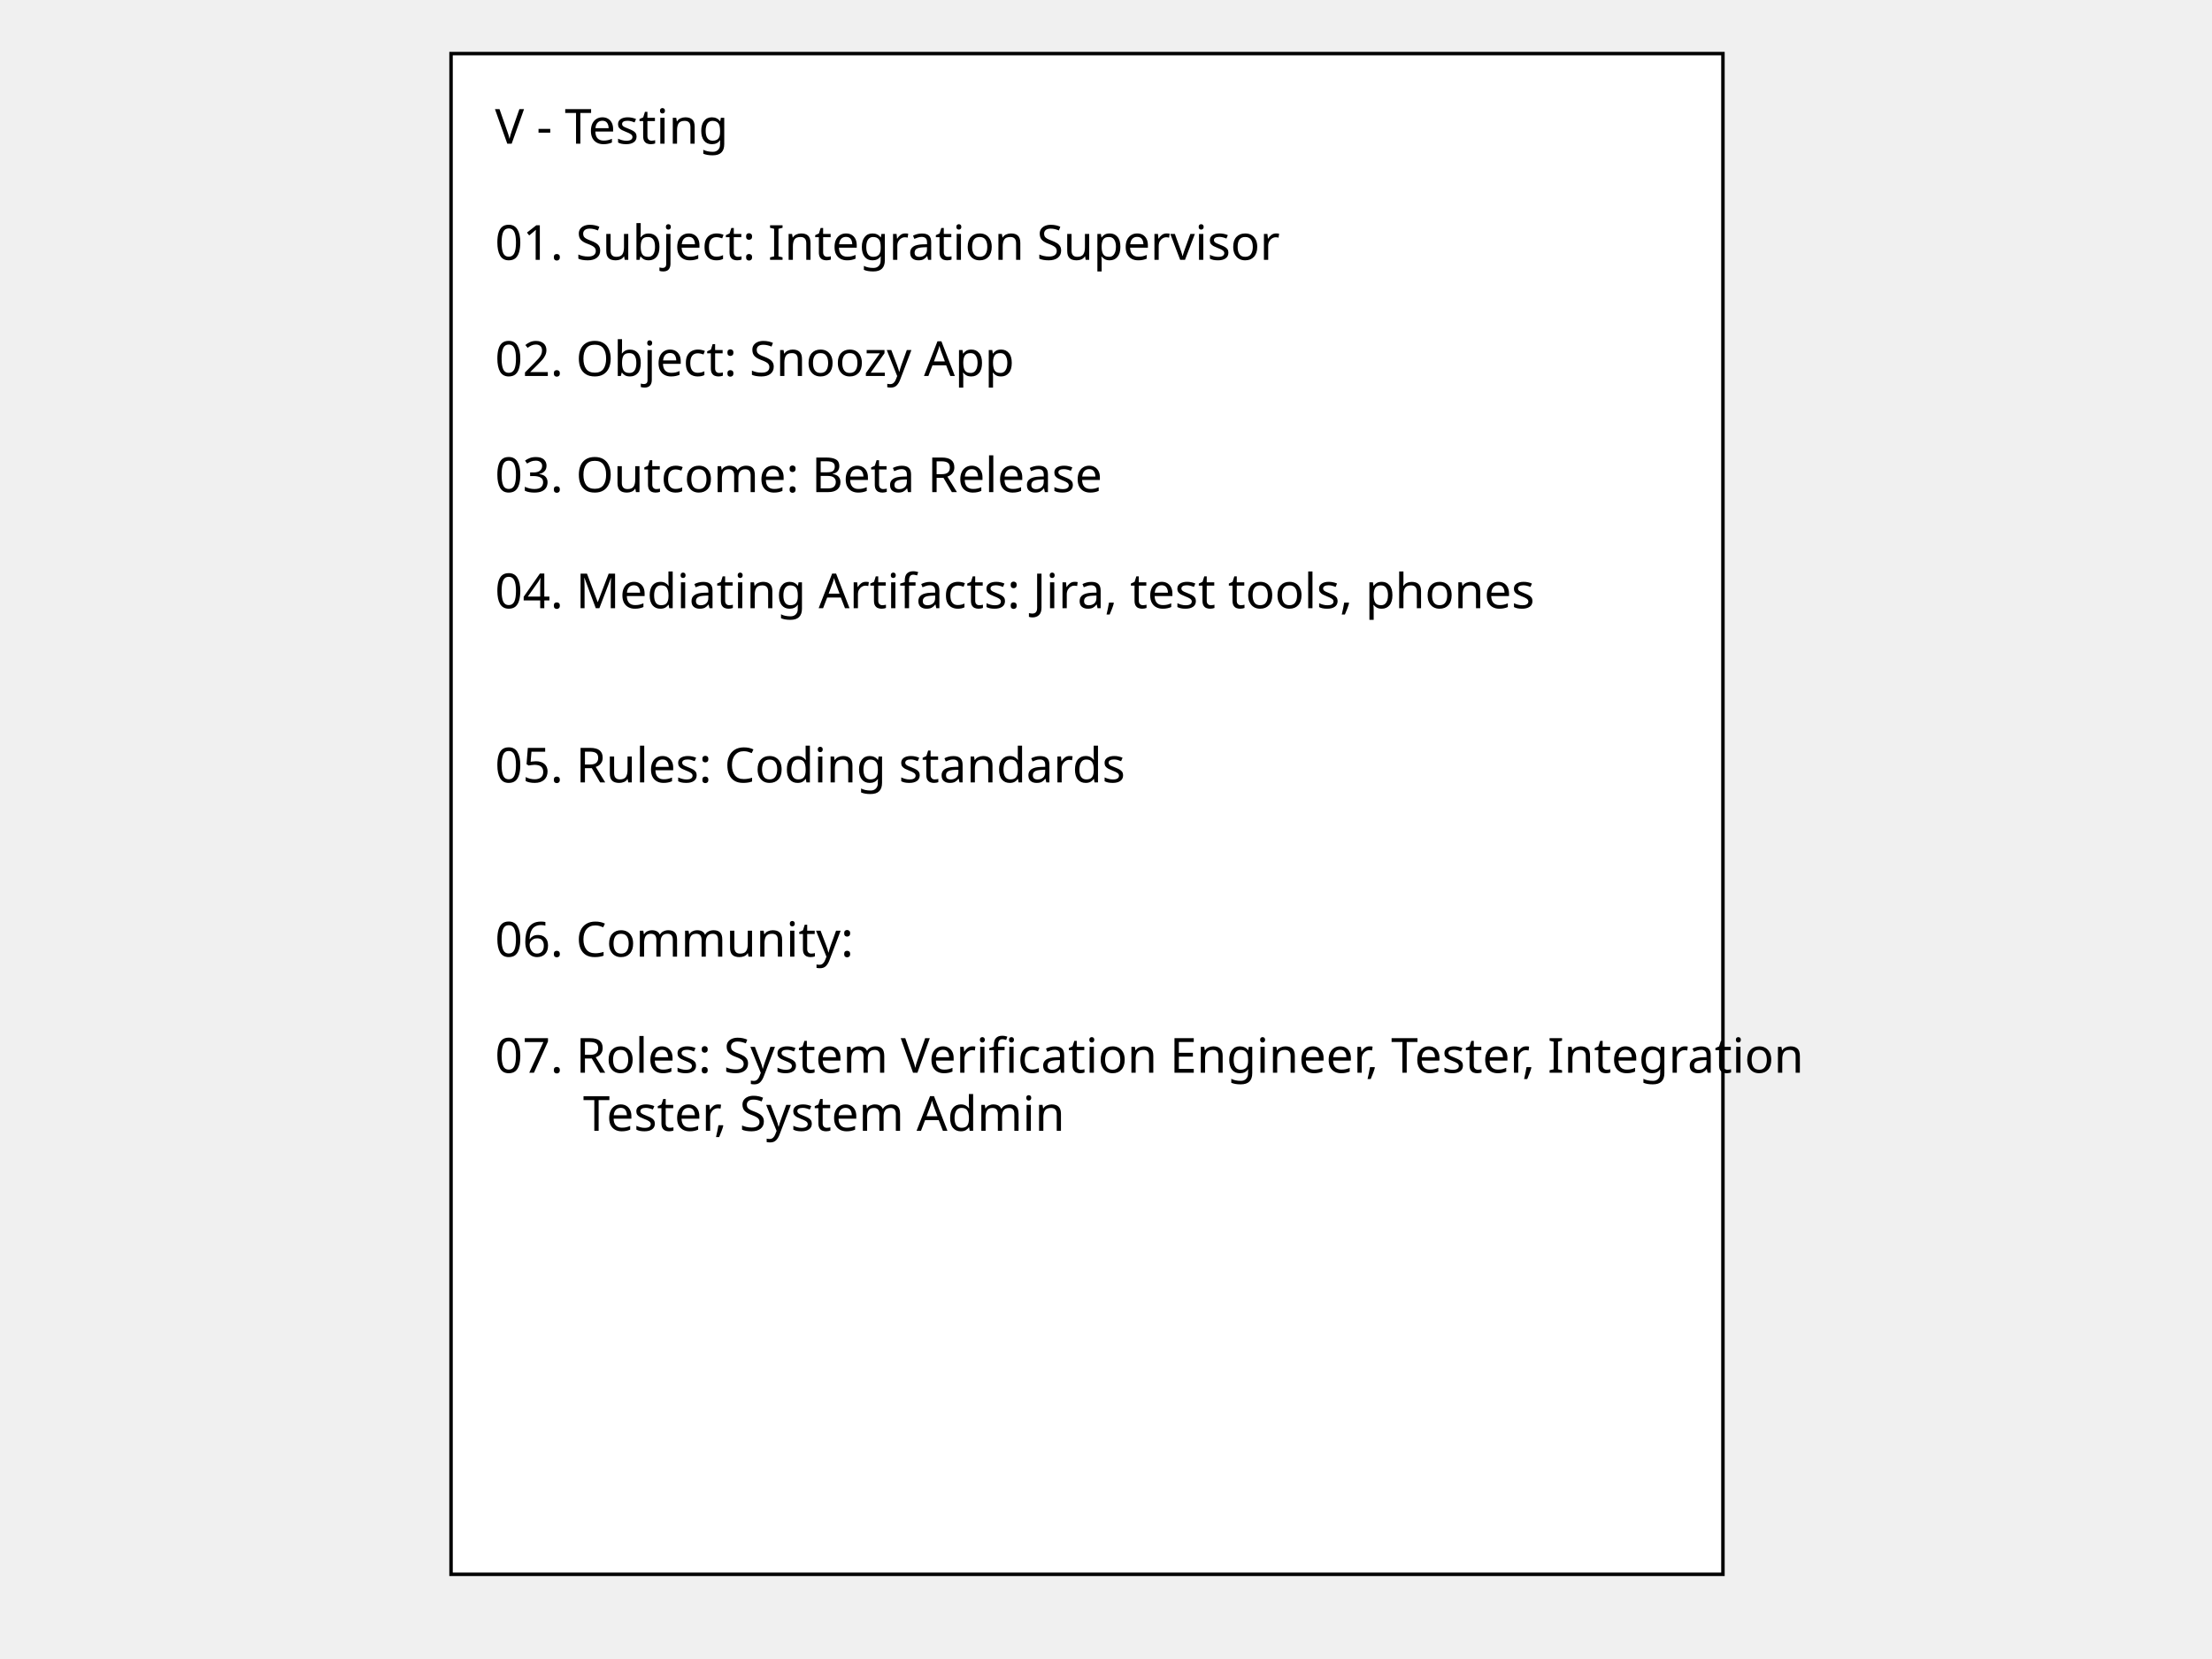
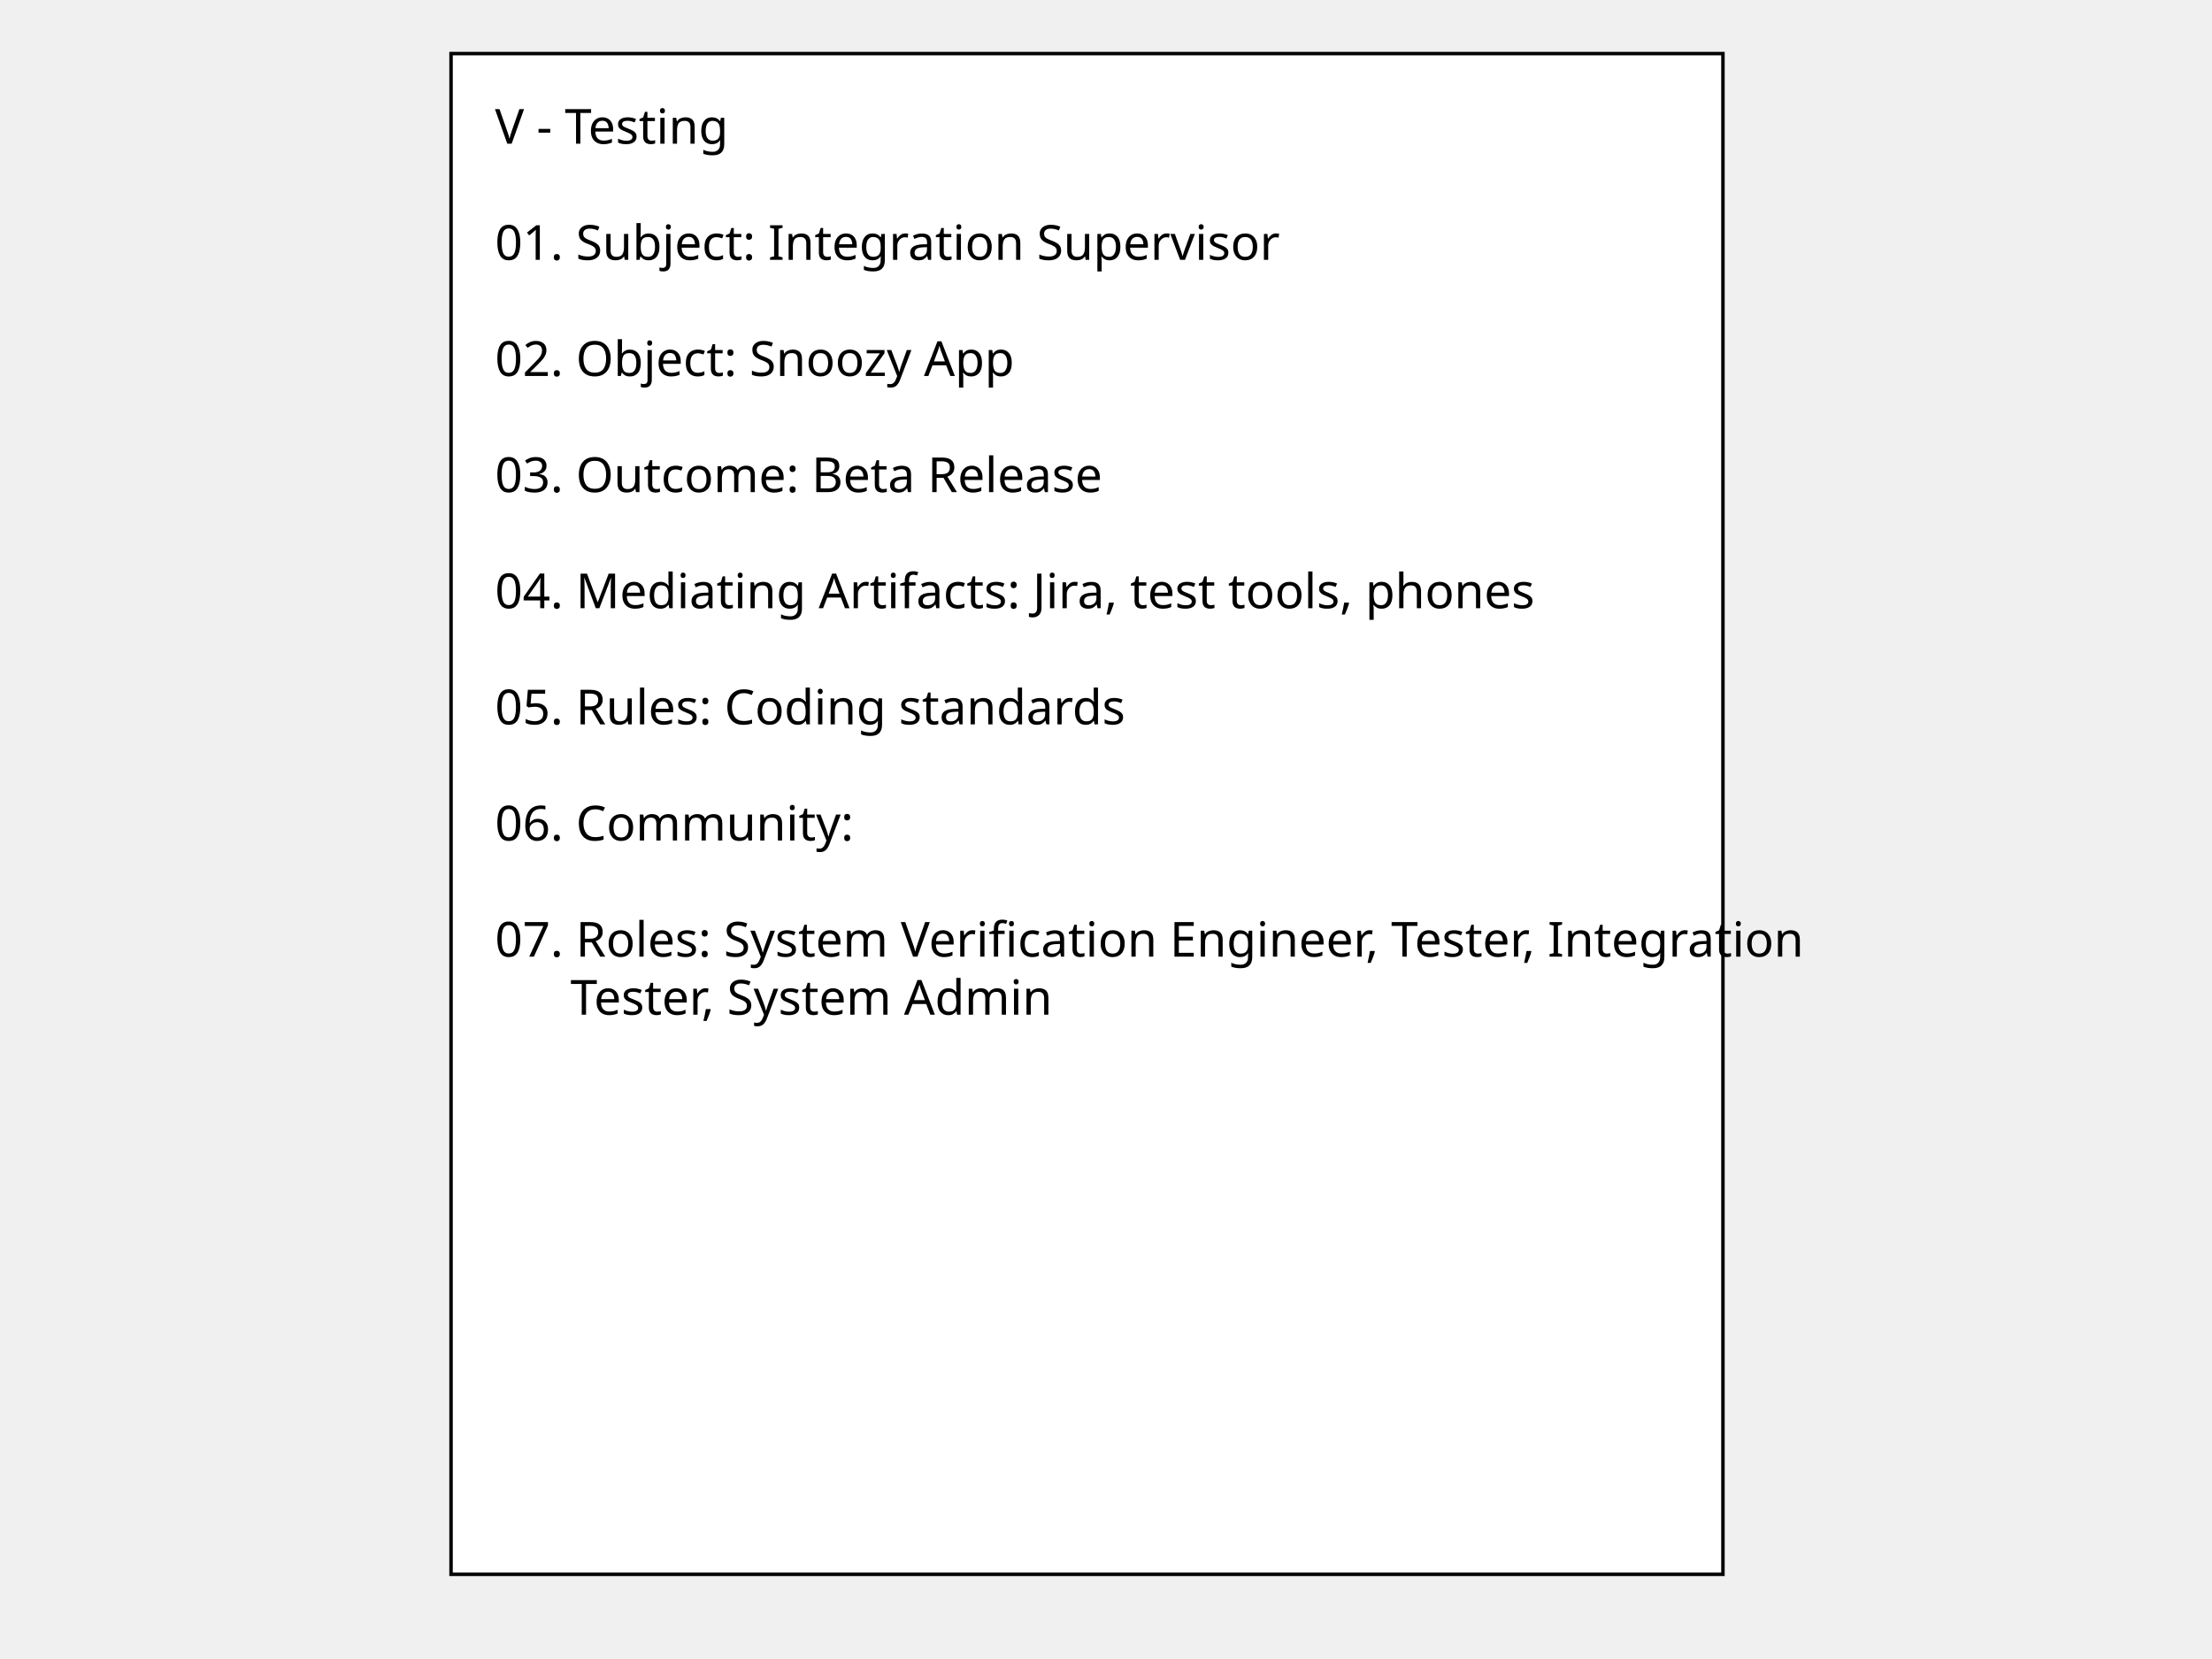
<svg xmlns="http://www.w3.org/2000/svg" version="1.1" id="Layer_1" x="0px" y="0px" width="640px" height="480px" viewBox="0 0 640 480" enable-background="new 0 0 640 480" xml:space="preserve">
  <rect x="130.5" y="15.5" fill="#FFFFFF" stroke="#000000" stroke-miterlimit="10" width="368" height="440" />
  <rect x="143.211" y="31.528" fill="none" width="348.781" height="414.634" />
  <text transform="matrix(1 0 0 1 143.2114 41.5803)" font-family="'TitilliumWeb-Regular'" font-size="14">V - Testing</text>
  <text transform="matrix(1 0 0 1 143.2114 75.1799)" font-family="'TitilliumWeb-Regular'" font-size="14">01. Subject: Integration Supervisor</text>
  <text transform="matrix(1 0 0 1 143.2114 108.7795)" font-family="'TitilliumWeb-Regular'" font-size="14">02. Object: Snoozy App</text>
  <text transform="matrix(1 0 0 1 143.2114 142.3801)" font-family="'TitilliumWeb-Regular'" font-size="14">03. Outcome: Beta Release</text>
-   <text transform="matrix(1 0 0 1 143.2114 175.9797)" font-family="'TitilliumWeb-Regular'" font-size="14">04. Mediating Artifacts: Jira, test tools, phones</text>
-   <text transform="matrix(1 0 0 1 143.2114 226.3801)" font-family="'TitilliumWeb-Regular'" font-size="14">05. Rules: Coding standards</text>
+   <text transform="matrix(1 0 0 1 143.2114 175.9797)" enable-background="new    ">
+     <tspan x="0" y="0" font-family="'TitilliumWeb-Regular'" font-size="14">04. Mediating Artifacts: Jira, test tools, phones</tspan>
+     <tspan x="0" y="33.6" font-family="'TitilliumWeb-Regular'" font-size="14">05. Rules: Coding standards</tspan>
+     <tspan x="0" y="67.2" font-family="'TitilliumWeb-Regular'" font-size="14">06. Community: </tspan>
+     <tspan x="0" y="100.8" font-family="'TitilliumWeb-Regular'" font-size="14">07. Roles: System Verification Engineer, Tester, Integration</tspan>
+     <tspan x="0" y="117.6" font-family="'TitilliumWeb-Regular'" font-size="14">      Tester, System Admin</tspan>
+   </text>
  <text transform="matrix(1 0 0 1 143.2114 243.1799)" font-family="'TitilliumWeb-Regular'" font-size="14">       </text>
-   <text transform="matrix(1 0 0 1 143.2114 276.7795)" font-family="'TitilliumWeb-Regular'" font-size="14">06. Community: </text>
-   <text transform="matrix(1 0 0 1 143.2114 310.3801)" enable-background="new    ">
-     <tspan x="0" y="0" font-family="'TitilliumWeb-Regular'" font-size="14">07. Roles: System Verification Engineer, Tester, Integration</tspan>
-     <tspan x="0" y="16.8" font-family="'TitilliumWeb-Regular'" font-size="14">       Tester, System Admin</tspan>
-   </text>
+   <text transform="matrix(1 0 0 1 143.2114 327.1799)" font-family="'TitilliumWeb-Regular'" font-size="14">       </text>
  <text transform="matrix(1 0 0 1 143.2114 327.1799)" font-family="'TitilliumWeb-Regular'" font-size="14">       </text>
</svg>
